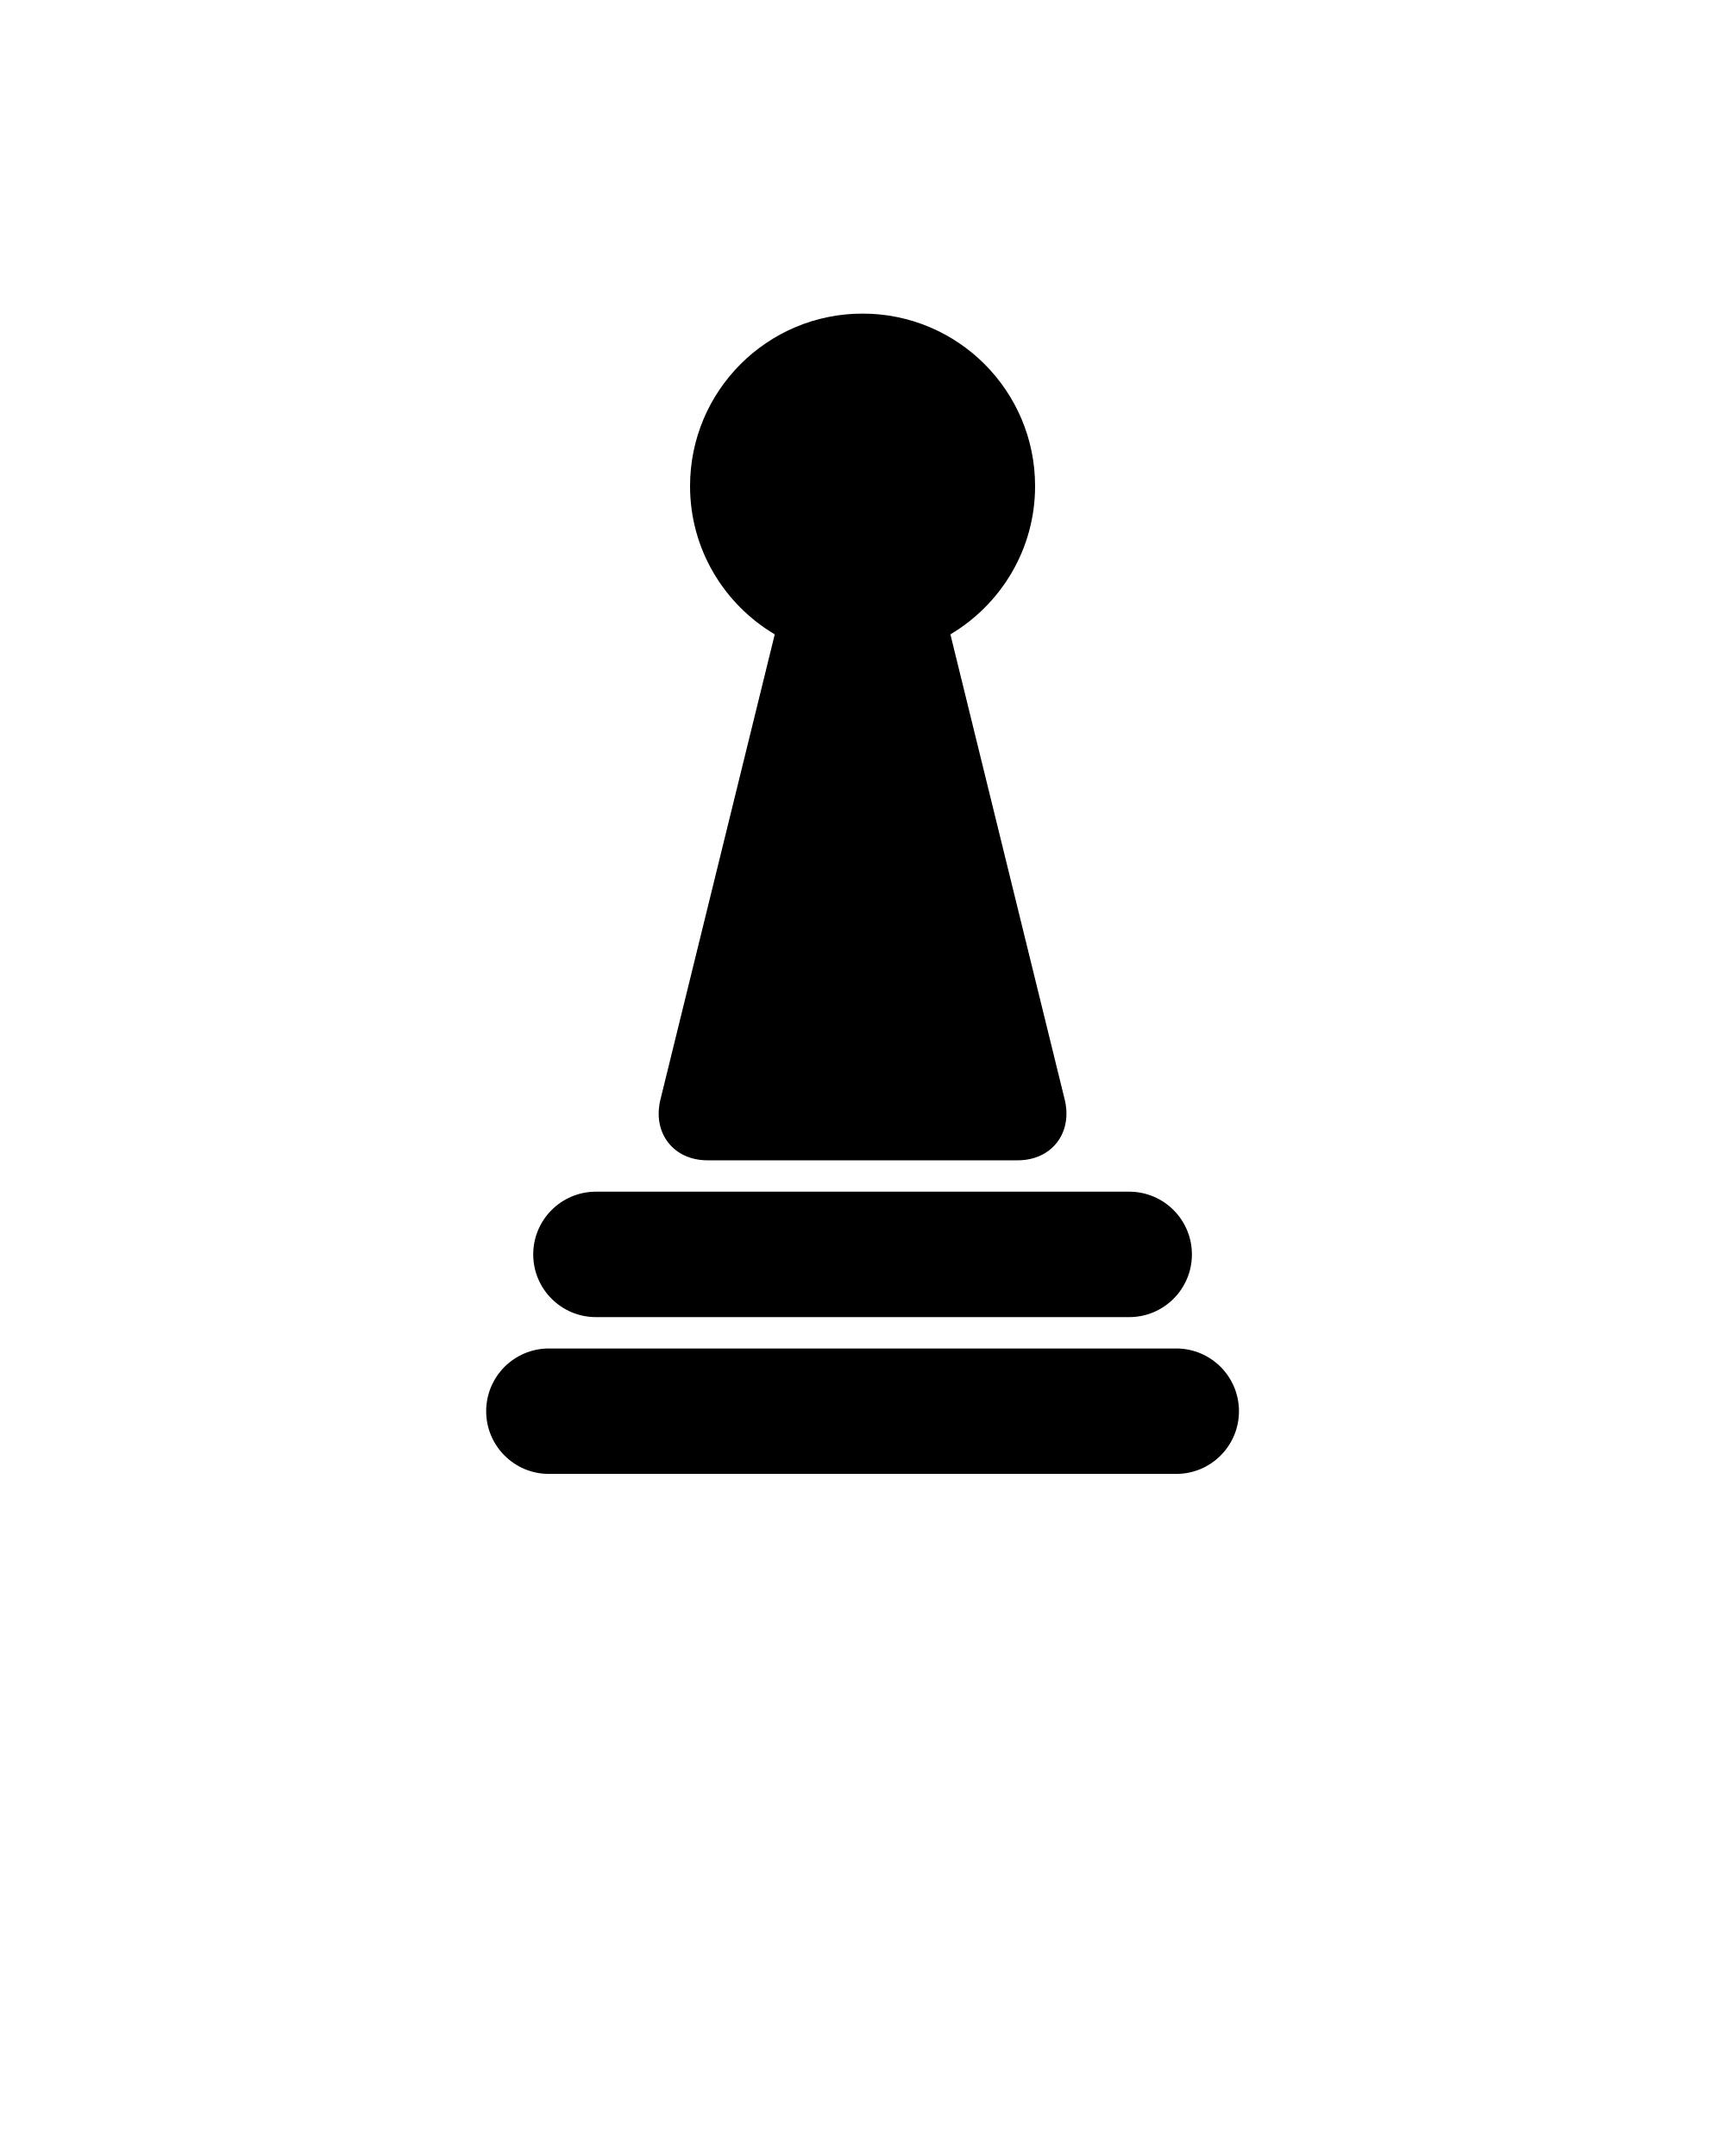
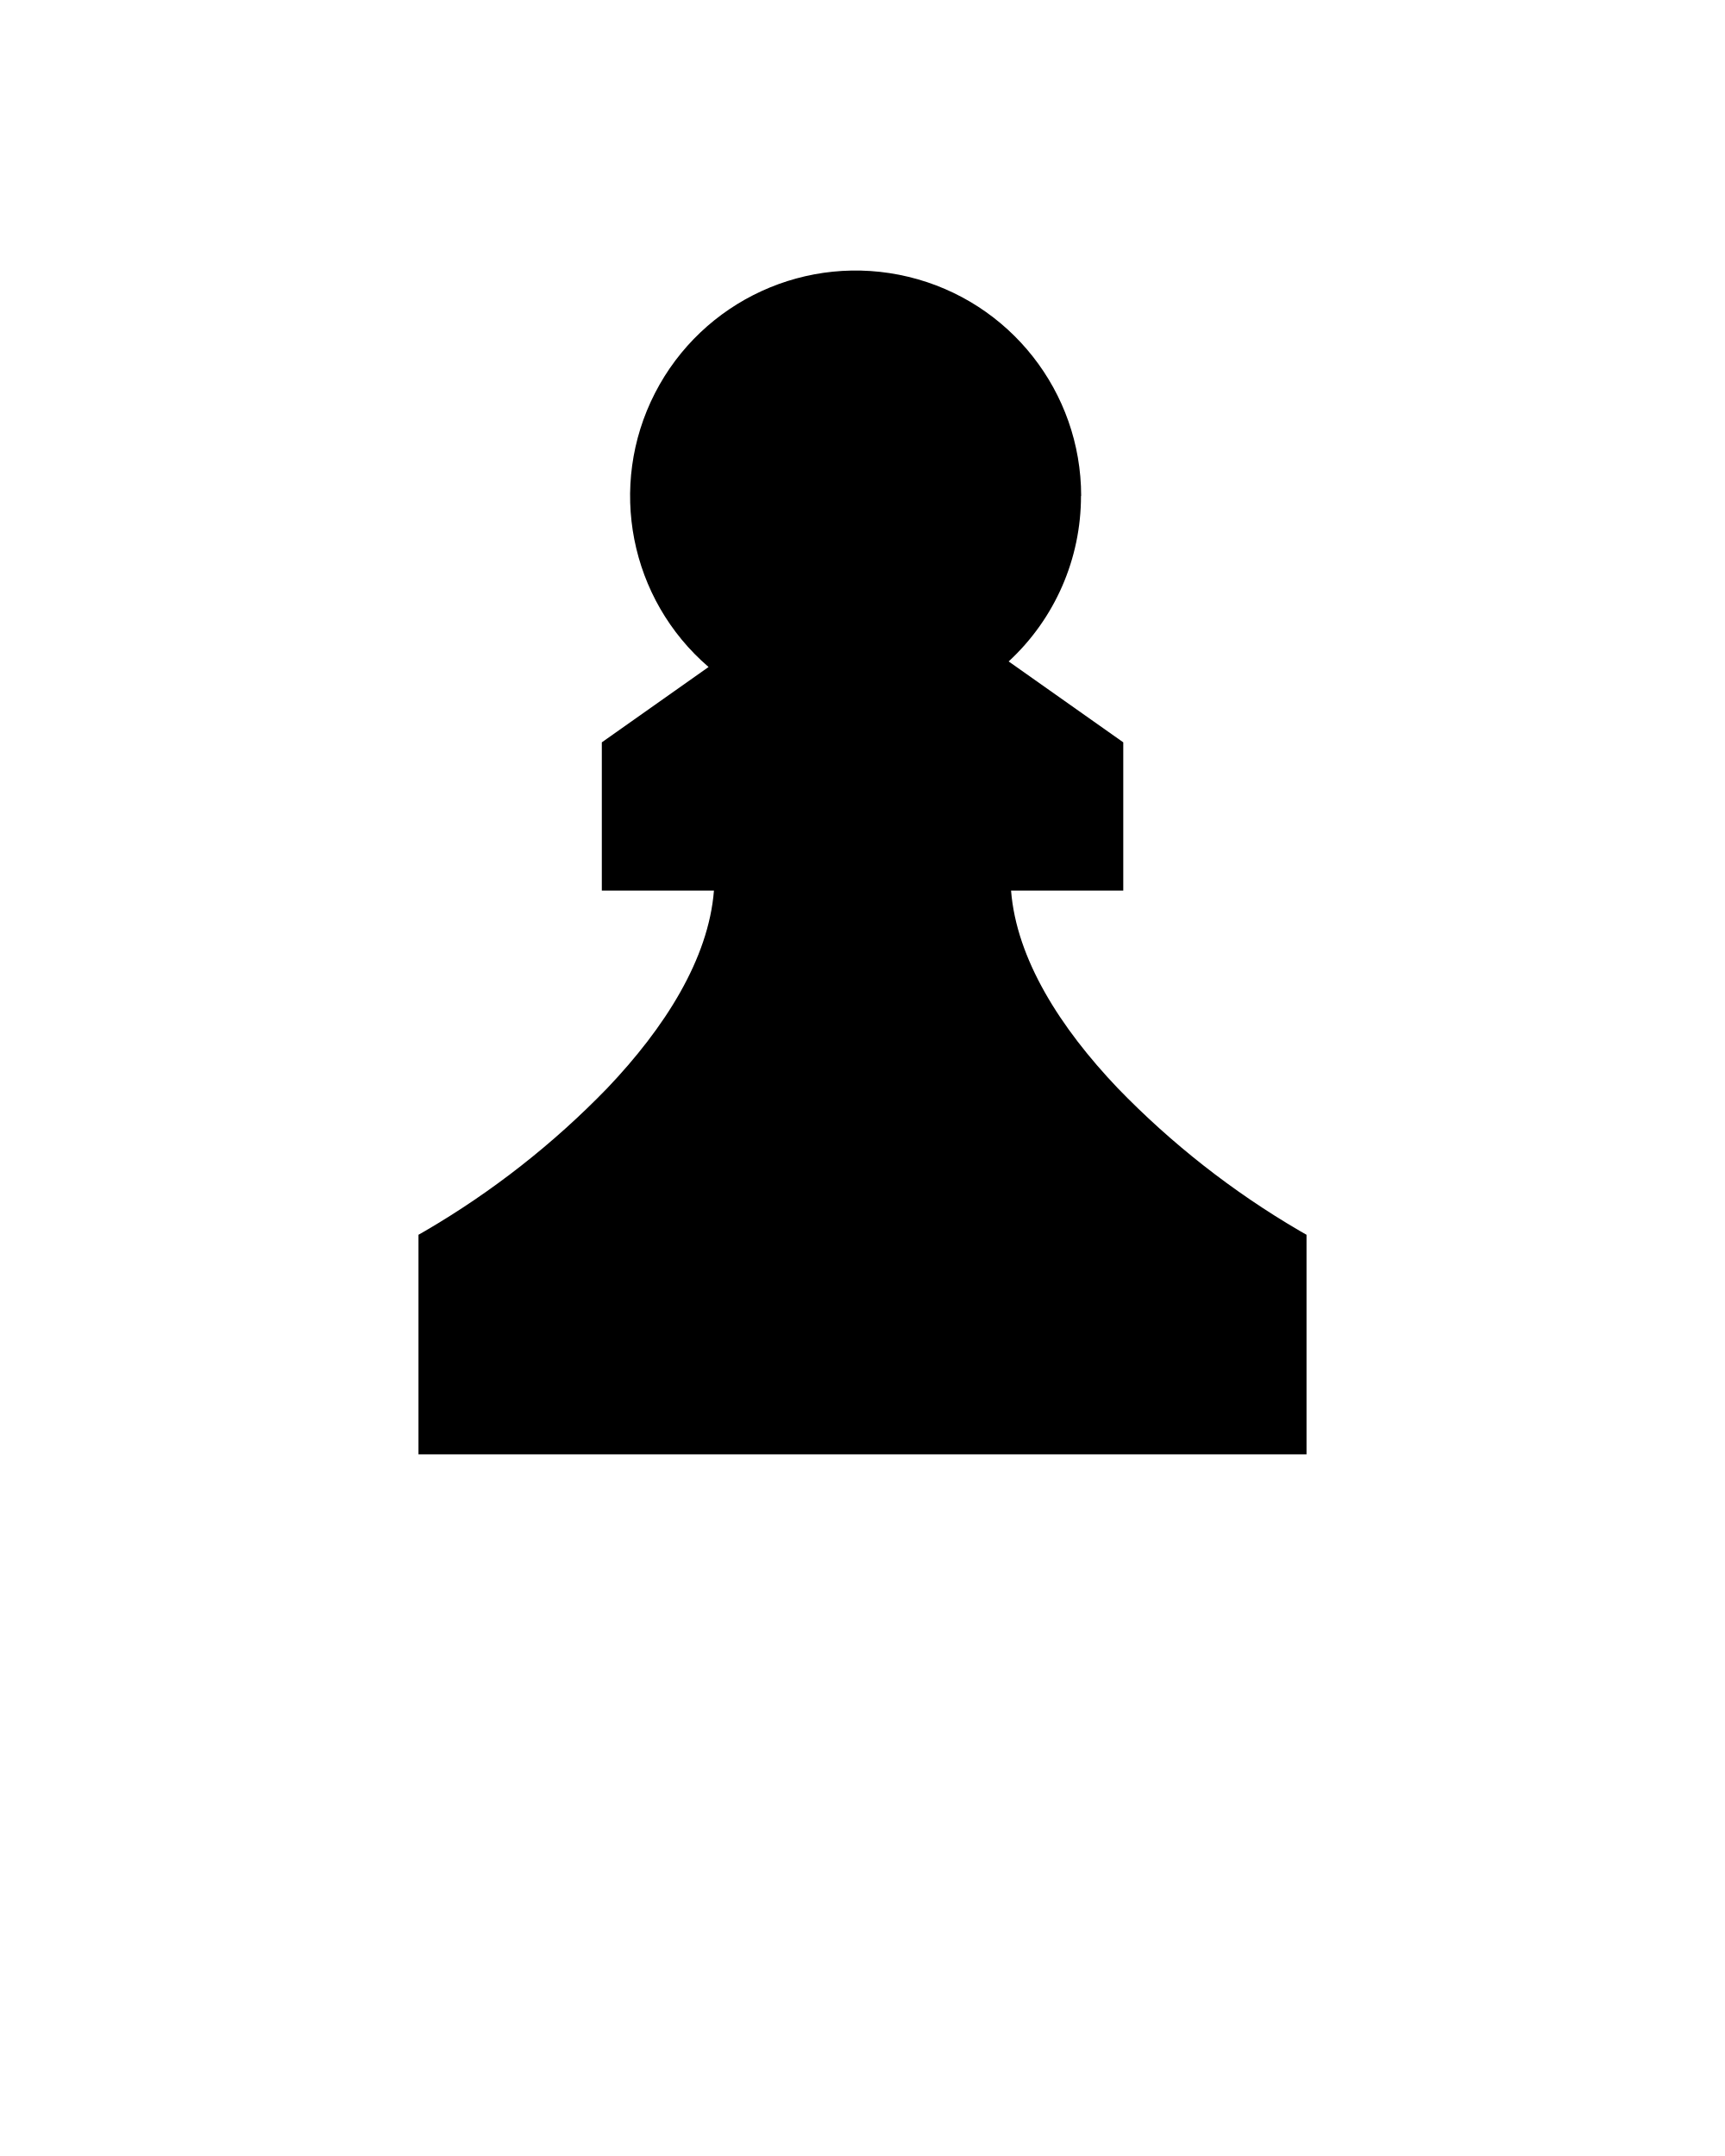
- <svg xmlns="http://www.w3.org/2000/svg" version="1.1" x="0px" y="0px" viewBox="0 0 110 137.5" enable-background="new 0 0 110 110" xml:space="preserve">
-   <g>
-     <path d="M75,86H35c-2.209,0-4,1.791-4,4s1.791,4,4,4h40c2.209,0,4-1.791,4-4S77.209,86,75,86z" />
-     <path d="M38,84h34c2.209,0,4-1.791,4-4s-1.791-4-4-4H38c-2.209,0-4,1.791-4,4S35.792,84,38,84z" />
-     <path d="M45.114,74h19.773c2.175,0,3.524-1.747,3-3.882L60.6,40.456C63.828,38.54,66,35.028,66,31c0-6.075-4.925-11-11-11   s-11,4.925-11,11c0,4.028,2.171,7.54,5.401,9.456l-7.288,29.662C41.588,72.253,42.938,74,45.114,74z" />
-   </g>
+ <svg xmlns="http://www.w3.org/2000/svg" viewBox="0 0 100 125">
+   <path d="M62.666 28.754a13.042 13.042 0 0 1-4.193 9.595l6.644 4.69v8.595h-6.505c.314 3.984 2.87 7.971 6.178 11.449a49.238 49.238 0 0 0 10.538 8.27l.412.236V84.32H24.26V71.589l.412-.236a49.238 49.238 0 0 0 10.538-8.27c3.308-3.478 5.864-7.465 6.178-11.449h-6.5v-8.595l6.188-4.368a13.074 13.074 0 1 1 21.6-9.917Z" />
</svg>
